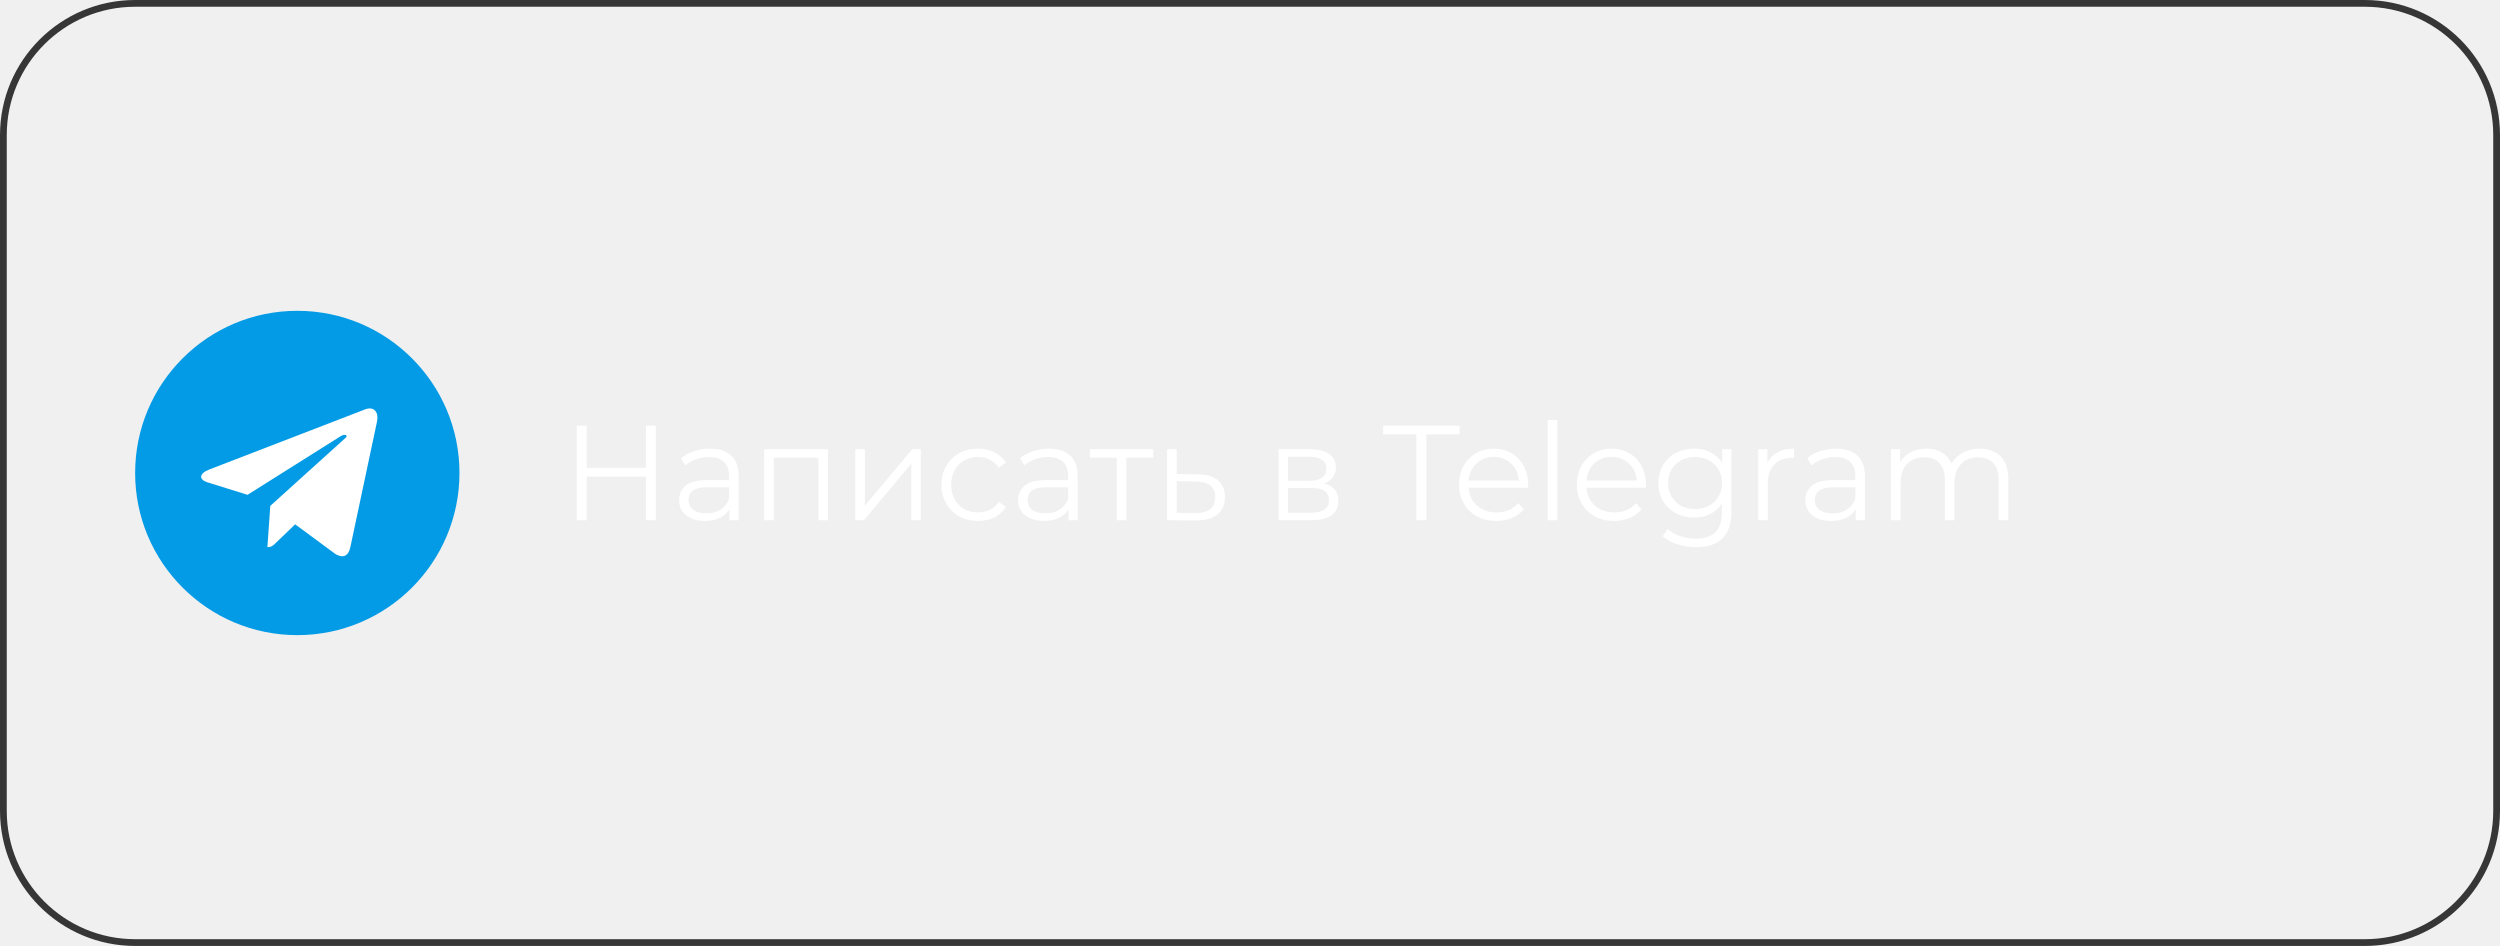
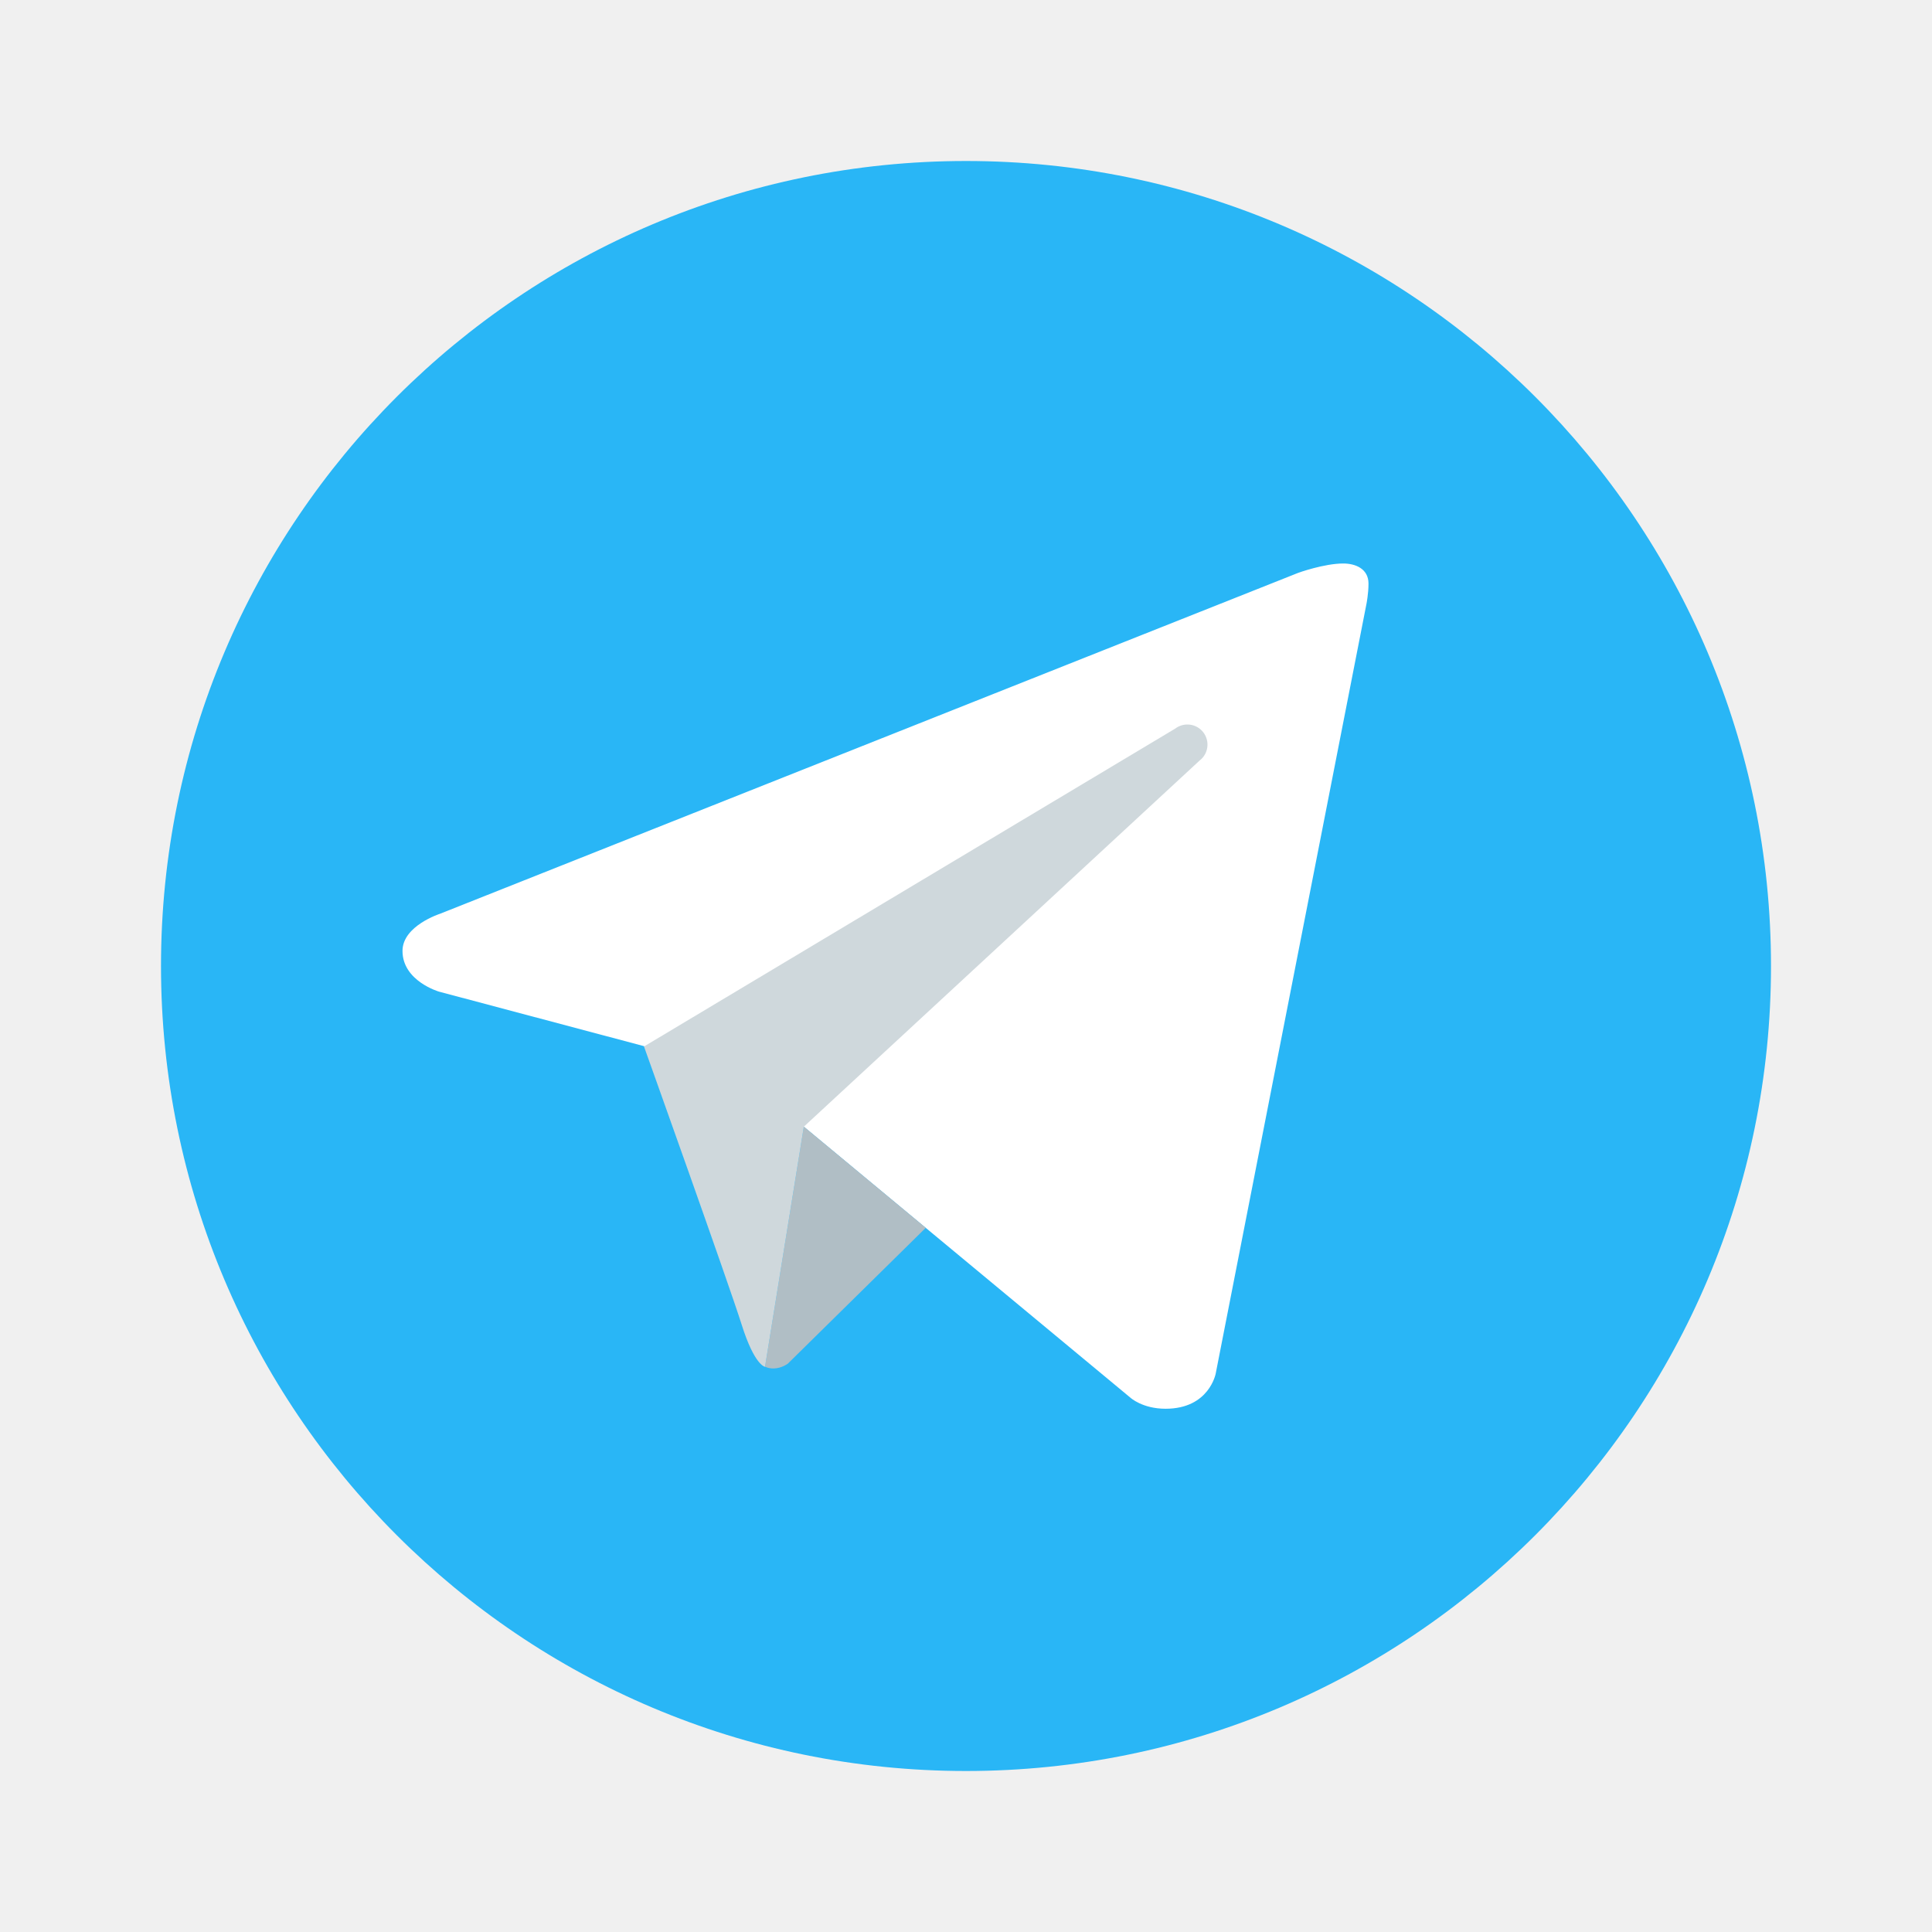
- <svg xmlns="http://www.w3.org/2000/svg" width="370" height="140" viewBox="0 0 370 140" fill="none">
-   <rect x="0.5" y="0.5" width="369" height="139" rx="19.5" stroke="#363636" />
-   <path d="M97.06 63V77H95.6V70.54H86.84V77H85.36V63H86.84V69.24H95.6V63H97.06ZM105.066 66.4C106.439 66.4 107.492 66.747 108.226 67.44C108.959 68.12 109.326 69.133 109.326 70.48V77H107.966V75.36C107.646 75.907 107.172 76.333 106.546 76.64C105.932 76.947 105.199 77.1 104.346 77.1C103.172 77.1 102.239 76.82 101.546 76.26C100.852 75.7 100.506 74.96 100.506 74.04C100.506 73.147 100.826 72.427 101.466 71.88C102.119 71.333 103.152 71.06 104.566 71.06H107.906V70.42C107.906 69.513 107.652 68.827 107.146 68.36C106.639 67.88 105.899 67.64 104.926 67.64C104.259 67.64 103.619 67.753 103.006 67.98C102.392 68.193 101.866 68.493 101.426 68.88L100.786 67.82C101.319 67.367 101.959 67.02 102.706 66.78C103.452 66.527 104.239 66.4 105.066 66.4ZM104.566 75.98C105.366 75.98 106.052 75.8 106.626 75.44C107.199 75.067 107.626 74.533 107.906 73.84V72.12H104.606C102.806 72.12 101.906 72.747 101.906 74C101.906 74.613 102.139 75.1 102.606 75.46C103.072 75.807 103.726 75.98 104.566 75.98ZM122.546 66.48V77H121.126V67.74H114.526V77H113.106V66.48H122.546ZM126.583 66.48H128.003V74.84L135.023 66.48H136.283V77H134.863V68.64L127.863 77H126.583V66.48ZM144.752 77.1C143.712 77.1 142.779 76.873 141.952 76.42C141.139 75.967 140.499 75.333 140.032 74.52C139.565 73.693 139.332 72.767 139.332 71.74C139.332 70.713 139.565 69.793 140.032 68.98C140.499 68.167 141.139 67.533 141.952 67.08C142.779 66.627 143.712 66.4 144.752 66.4C145.659 66.4 146.465 66.58 147.172 66.94C147.892 67.287 148.459 67.8 148.872 68.48L147.812 69.2C147.465 68.68 147.025 68.293 146.492 68.04C145.959 67.773 145.379 67.64 144.752 67.64C143.992 67.64 143.305 67.813 142.692 68.16C142.092 68.493 141.619 68.973 141.272 69.6C140.939 70.227 140.772 70.94 140.772 71.74C140.772 72.553 140.939 73.273 141.272 73.9C141.619 74.513 142.092 74.993 142.692 75.34C143.305 75.673 143.992 75.84 144.752 75.84C145.379 75.84 145.959 75.713 146.492 75.46C147.025 75.207 147.465 74.82 147.812 74.3L148.872 75.02C148.459 75.7 147.892 76.22 147.172 76.58C146.452 76.927 145.645 77.1 144.752 77.1ZM155.242 66.4C156.615 66.4 157.668 66.747 158.402 67.44C159.135 68.12 159.502 69.133 159.502 70.48V77H158.142V75.36C157.822 75.907 157.348 76.333 156.722 76.64C156.108 76.947 155.375 77.1 154.522 77.1C153.348 77.1 152.415 76.82 151.722 76.26C151.028 75.7 150.682 74.96 150.682 74.04C150.682 73.147 151.002 72.427 151.642 71.88C152.295 71.333 153.328 71.06 154.742 71.06H158.082V70.42C158.082 69.513 157.828 68.827 157.322 68.36C156.815 67.88 156.075 67.64 155.102 67.64C154.435 67.64 153.795 67.753 153.182 67.98C152.568 68.193 152.042 68.493 151.602 68.88L150.962 67.82C151.495 67.367 152.135 67.02 152.882 66.78C153.628 66.527 154.415 66.4 155.242 66.4ZM154.742 75.98C155.542 75.98 156.228 75.8 156.802 75.44C157.375 75.067 157.802 74.533 158.082 73.84V72.12H154.782C152.982 72.12 152.082 72.747 152.082 74C152.082 74.613 152.315 75.1 152.782 75.46C153.248 75.807 153.902 75.98 154.742 75.98ZM170.682 67.74H166.702V77H165.282V67.74H161.302V66.48H170.682V67.74ZM177.255 70.2C178.575 70.213 179.575 70.507 180.255 71.08C180.948 71.653 181.295 72.48 181.295 73.56C181.295 74.68 180.922 75.54 180.175 76.14C179.442 76.74 178.375 77.033 176.975 77.02L172.735 77V66.48H174.155V70.16L177.255 70.2ZM176.895 75.94C177.868 75.953 178.602 75.76 179.095 75.36C179.602 74.947 179.855 74.347 179.855 73.56C179.855 72.787 179.608 72.213 179.115 71.84C178.622 71.467 177.882 71.273 176.895 71.26L174.155 71.22V75.9L176.895 75.94ZM195.939 71.56C197.365 71.893 198.079 72.753 198.079 74.14C198.079 75.06 197.739 75.767 197.059 76.26C196.379 76.753 195.365 77 194.019 77H189.239V66.48H193.879C195.079 66.48 196.019 66.713 196.699 67.18C197.379 67.647 197.719 68.313 197.719 69.18C197.719 69.753 197.559 70.247 197.239 70.66C196.932 71.06 196.499 71.36 195.939 71.56ZM190.619 71.16H193.779C194.592 71.16 195.212 71.007 195.639 70.7C196.079 70.393 196.299 69.947 196.299 69.36C196.299 68.773 196.079 68.333 195.639 68.04C195.212 67.747 194.592 67.6 193.779 67.6H190.619V71.16ZM193.959 75.88C194.865 75.88 195.545 75.733 195.999 75.44C196.452 75.147 196.679 74.687 196.679 74.06C196.679 73.433 196.472 72.973 196.059 72.68C195.645 72.373 194.992 72.22 194.099 72.22H190.619V75.88H193.959ZM209.621 64.28H204.701V63H216.021V64.28H211.101V77H209.621V64.28ZM226.152 72.18H217.352C217.432 73.273 217.852 74.16 218.612 74.84C219.372 75.507 220.332 75.84 221.492 75.84C222.145 75.84 222.745 75.727 223.292 75.5C223.838 75.26 224.312 74.913 224.712 74.46L225.512 75.38C225.045 75.94 224.458 76.367 223.752 76.66C223.058 76.953 222.292 77.1 221.452 77.1C220.372 77.1 219.412 76.873 218.572 76.42C217.745 75.953 217.098 75.313 216.632 74.5C216.165 73.687 215.932 72.767 215.932 71.74C215.932 70.713 216.152 69.793 216.592 68.98C217.045 68.167 217.658 67.533 218.432 67.08C219.218 66.627 220.098 66.4 221.072 66.4C222.045 66.4 222.918 66.627 223.692 67.08C224.465 67.533 225.072 68.167 225.512 68.98C225.952 69.78 226.172 70.7 226.172 71.74L226.152 72.18ZM221.072 67.62C220.058 67.62 219.205 67.947 218.512 68.6C217.832 69.24 217.445 70.08 217.352 71.12H224.812C224.718 70.08 224.325 69.24 223.632 68.6C222.952 67.947 222.098 67.62 221.072 67.62ZM229.062 62.16H230.482V77H229.062V62.16ZM243.593 72.18H234.793C234.873 73.273 235.293 74.16 236.053 74.84C236.813 75.507 237.773 75.84 238.933 75.84C239.586 75.84 240.186 75.727 240.733 75.5C241.28 75.26 241.753 74.913 242.153 74.46L242.953 75.38C242.486 75.94 241.9 76.367 241.193 76.66C240.5 76.953 239.733 77.1 238.893 77.1C237.813 77.1 236.853 76.873 236.013 76.42C235.186 75.953 234.54 75.313 234.073 74.5C233.606 73.687 233.373 72.767 233.373 71.74C233.373 70.713 233.593 69.793 234.033 68.98C234.486 68.167 235.1 67.533 235.873 67.08C236.66 66.627 237.54 66.4 238.513 66.4C239.486 66.4 240.36 66.627 241.133 67.08C241.906 67.533 242.513 68.167 242.953 68.98C243.393 69.78 243.613 70.7 243.613 71.74L243.593 72.18ZM238.513 67.62C237.5 67.62 236.646 67.947 235.953 68.6C235.273 69.24 234.886 70.08 234.793 71.12H242.253C242.16 70.08 241.766 69.24 241.073 68.6C240.393 67.947 239.54 67.62 238.513 67.62ZM256.243 66.48V75.72C256.243 77.507 255.803 78.827 254.923 79.68C254.057 80.547 252.743 80.98 250.983 80.98C250.01 80.98 249.083 80.833 248.203 80.54C247.337 80.26 246.63 79.867 246.083 79.36L246.803 78.28C247.31 78.733 247.923 79.087 248.643 79.34C249.377 79.593 250.143 79.72 250.943 79.72C252.277 79.72 253.257 79.407 253.883 78.78C254.51 78.167 254.823 77.207 254.823 75.9V74.56C254.383 75.227 253.803 75.733 253.083 76.08C252.377 76.427 251.59 76.6 250.723 76.6C249.737 76.6 248.837 76.387 248.023 75.96C247.223 75.52 246.59 74.913 246.123 74.14C245.67 73.353 245.443 72.467 245.443 71.48C245.443 70.493 245.67 69.613 246.123 68.84C246.59 68.067 247.223 67.467 248.023 67.04C248.823 66.613 249.723 66.4 250.723 66.4C251.617 66.4 252.423 66.58 253.143 66.94C253.863 67.3 254.443 67.82 254.883 68.5V66.48H256.243ZM250.863 75.34C251.623 75.34 252.31 75.18 252.923 74.86C253.537 74.527 254.01 74.067 254.343 73.48C254.69 72.893 254.863 72.227 254.863 71.48C254.863 70.733 254.69 70.073 254.343 69.5C254.01 68.913 253.537 68.46 252.923 68.14C252.323 67.807 251.637 67.64 250.863 67.64C250.103 67.64 249.417 67.8 248.803 68.12C248.203 68.44 247.73 68.893 247.383 69.48C247.05 70.067 246.883 70.733 246.883 71.48C246.883 72.227 247.05 72.893 247.383 73.48C247.73 74.067 248.203 74.527 248.803 74.86C249.417 75.18 250.103 75.34 250.863 75.34ZM261.574 68.54C261.908 67.833 262.401 67.3 263.054 66.94C263.721 66.58 264.541 66.4 265.514 66.4V67.78L265.174 67.76C264.068 67.76 263.201 68.1 262.574 68.78C261.948 69.46 261.634 70.413 261.634 71.64V77H260.214V66.48H261.574V68.54ZM271.746 66.4C273.119 66.4 274.173 66.747 274.906 67.44C275.639 68.12 276.006 69.133 276.006 70.48V77H274.646V75.36C274.326 75.907 273.853 76.333 273.226 76.64C272.613 76.947 271.879 77.1 271.026 77.1C269.853 77.1 268.919 76.82 268.226 76.26C267.533 75.7 267.186 74.96 267.186 74.04C267.186 73.147 267.506 72.427 268.146 71.88C268.799 71.333 269.833 71.06 271.246 71.06H274.586V70.42C274.586 69.513 274.333 68.827 273.826 68.36C273.319 67.88 272.579 67.64 271.606 67.64C270.939 67.64 270.299 67.753 269.686 67.98C269.073 68.193 268.546 68.493 268.106 68.88L267.466 67.82C267.999 67.367 268.639 67.02 269.386 66.78C270.133 66.527 270.919 66.4 271.746 66.4ZM271.246 75.98C272.046 75.98 272.733 75.8 273.306 75.44C273.879 75.067 274.306 74.533 274.586 73.84V72.12H271.286C269.486 72.12 268.586 72.747 268.586 74C268.586 74.613 268.819 75.1 269.286 75.46C269.753 75.807 270.406 75.98 271.246 75.98ZM292.983 66.4C294.303 66.4 295.336 66.78 296.083 67.54C296.843 68.3 297.223 69.42 297.223 70.9V77H295.803V71.04C295.803 69.947 295.536 69.113 295.003 68.54C294.483 67.967 293.743 67.68 292.783 67.68C291.689 67.68 290.829 68.02 290.203 68.7C289.576 69.367 289.263 70.293 289.263 71.48V77H287.843V71.04C287.843 69.947 287.576 69.113 287.043 68.54C286.523 67.967 285.776 67.68 284.803 67.68C283.723 67.68 282.863 68.02 282.223 68.7C281.596 69.367 281.283 70.293 281.283 71.48V77H279.863V66.48H281.223V68.4C281.596 67.76 282.116 67.267 282.783 66.92C283.449 66.573 284.216 66.4 285.083 66.4C285.963 66.4 286.723 66.587 287.363 66.96C288.016 67.333 288.503 67.887 288.823 68.62C289.209 67.927 289.763 67.387 290.483 67C291.216 66.6 292.049 66.4 292.983 66.4Z" fill="white" />
-   <g clip-path="url(#clip0_3628_3317)">
-     <path d="M44 94C57.255 94 68 83.255 68 70C68 56.745 57.255 46 44 46C30.745 46 20 56.745 20 70C20 83.255 30.745 94 44 94Z" fill="#039BE5" />
-     <path d="M30.982 69.48L54.121 60.558C55.196 60.17 56.133 60.82 55.785 62.444L55.788 62.442L51.847 81.004C51.556 82.32 50.773 82.64 49.679 82.02L43.679 77.598L40.785 80.386C40.465 80.706 40.196 80.976 39.575 80.976L40.002 74.87L51.121 64.824C51.605 64.398 51.014 64.158 50.376 64.582L36.633 73.234L30.709 71.386C29.424 70.978 29.395 70.1 30.982 69.48Z" fill="white" />
-   </g>
-   <defs>
-     <clipPath id="clip0_3628_3317">
-       <rect width="48" height="48" fill="white" transform="translate(20 46)" />
-     </clipPath>
-   </defs>
+ <svg xmlns="http://www.w3.org/2000/svg" viewBox="0 0 48 48" width="48px" height="48px">
+   <path fill="#29b6f6" d="M24 4A20 20 0 1 0 24 44A20 20 0 1 0 24 4Z" />
+   <path fill="#fff" d="M33.95,15l-3.746,19.126c0,0-0.161,0.874-1.245,0.874c-0.576,0-0.873-0.274-0.873-0.274l-8.114-6.733 l-3.97-2.001l-5.095-1.355c0,0-0.907-0.262-0.907-1.012c0-0.625,0.933-0.923,0.933-0.923l21.316-8.468 c-0.001-0.001,0.651-0.235,1.126-0.234C33.667,14,34,14.125,34,14.5C34,14.75,33.95,15,33.95,15z" />
+   <path fill="#b0bec5" d="M23,30.505l-3.426,3.374c0,0-0.149,0.115-0.348,0.12c-0.069,0.002-0.143-0.009-0.219-0.043 l0.964-5.965L23,30.505z" />
+   <path fill="#cfd8dc" d="M29.897,18.196c-0.169-0.22-0.481-0.26-0.701-0.093L16,26c0,0,2.106,5.892,2.427,6.912 c0.322,1.021,0.58,1.045,0.58,1.045l0.964-5.965l9.832-9.096C30.023,18.729,30.064,18.416,29.897,18.196z" />
</svg>
